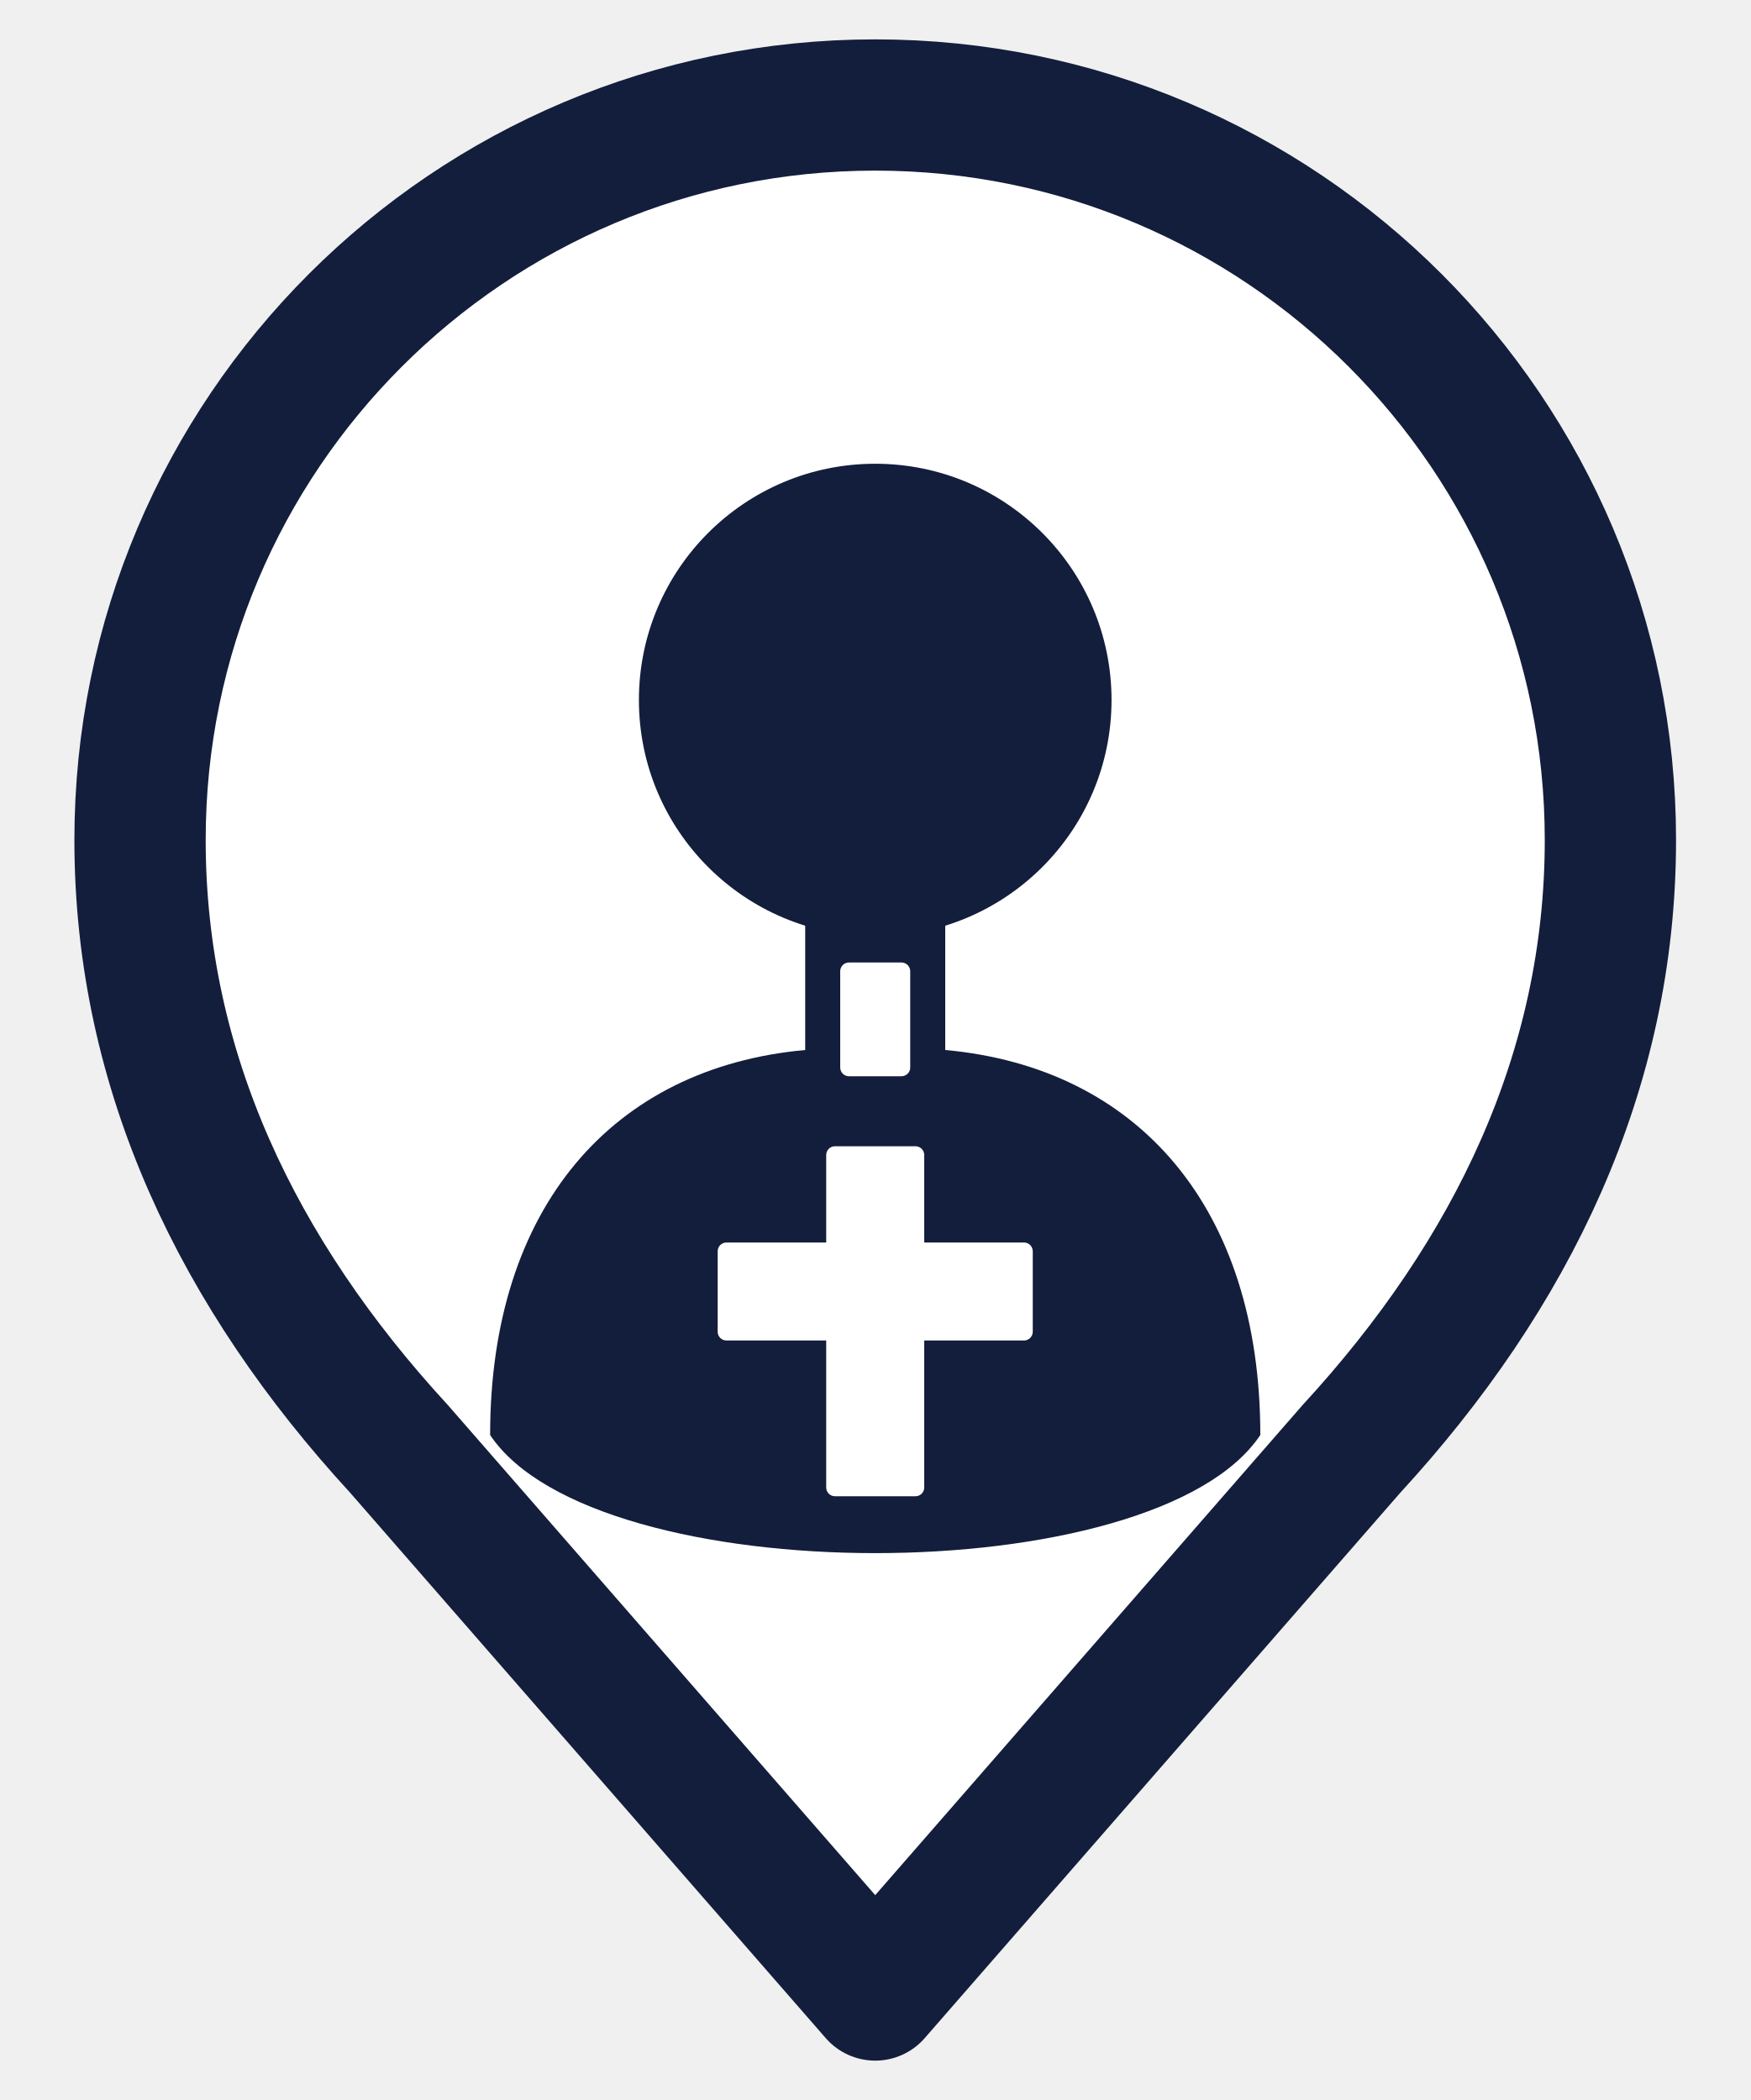
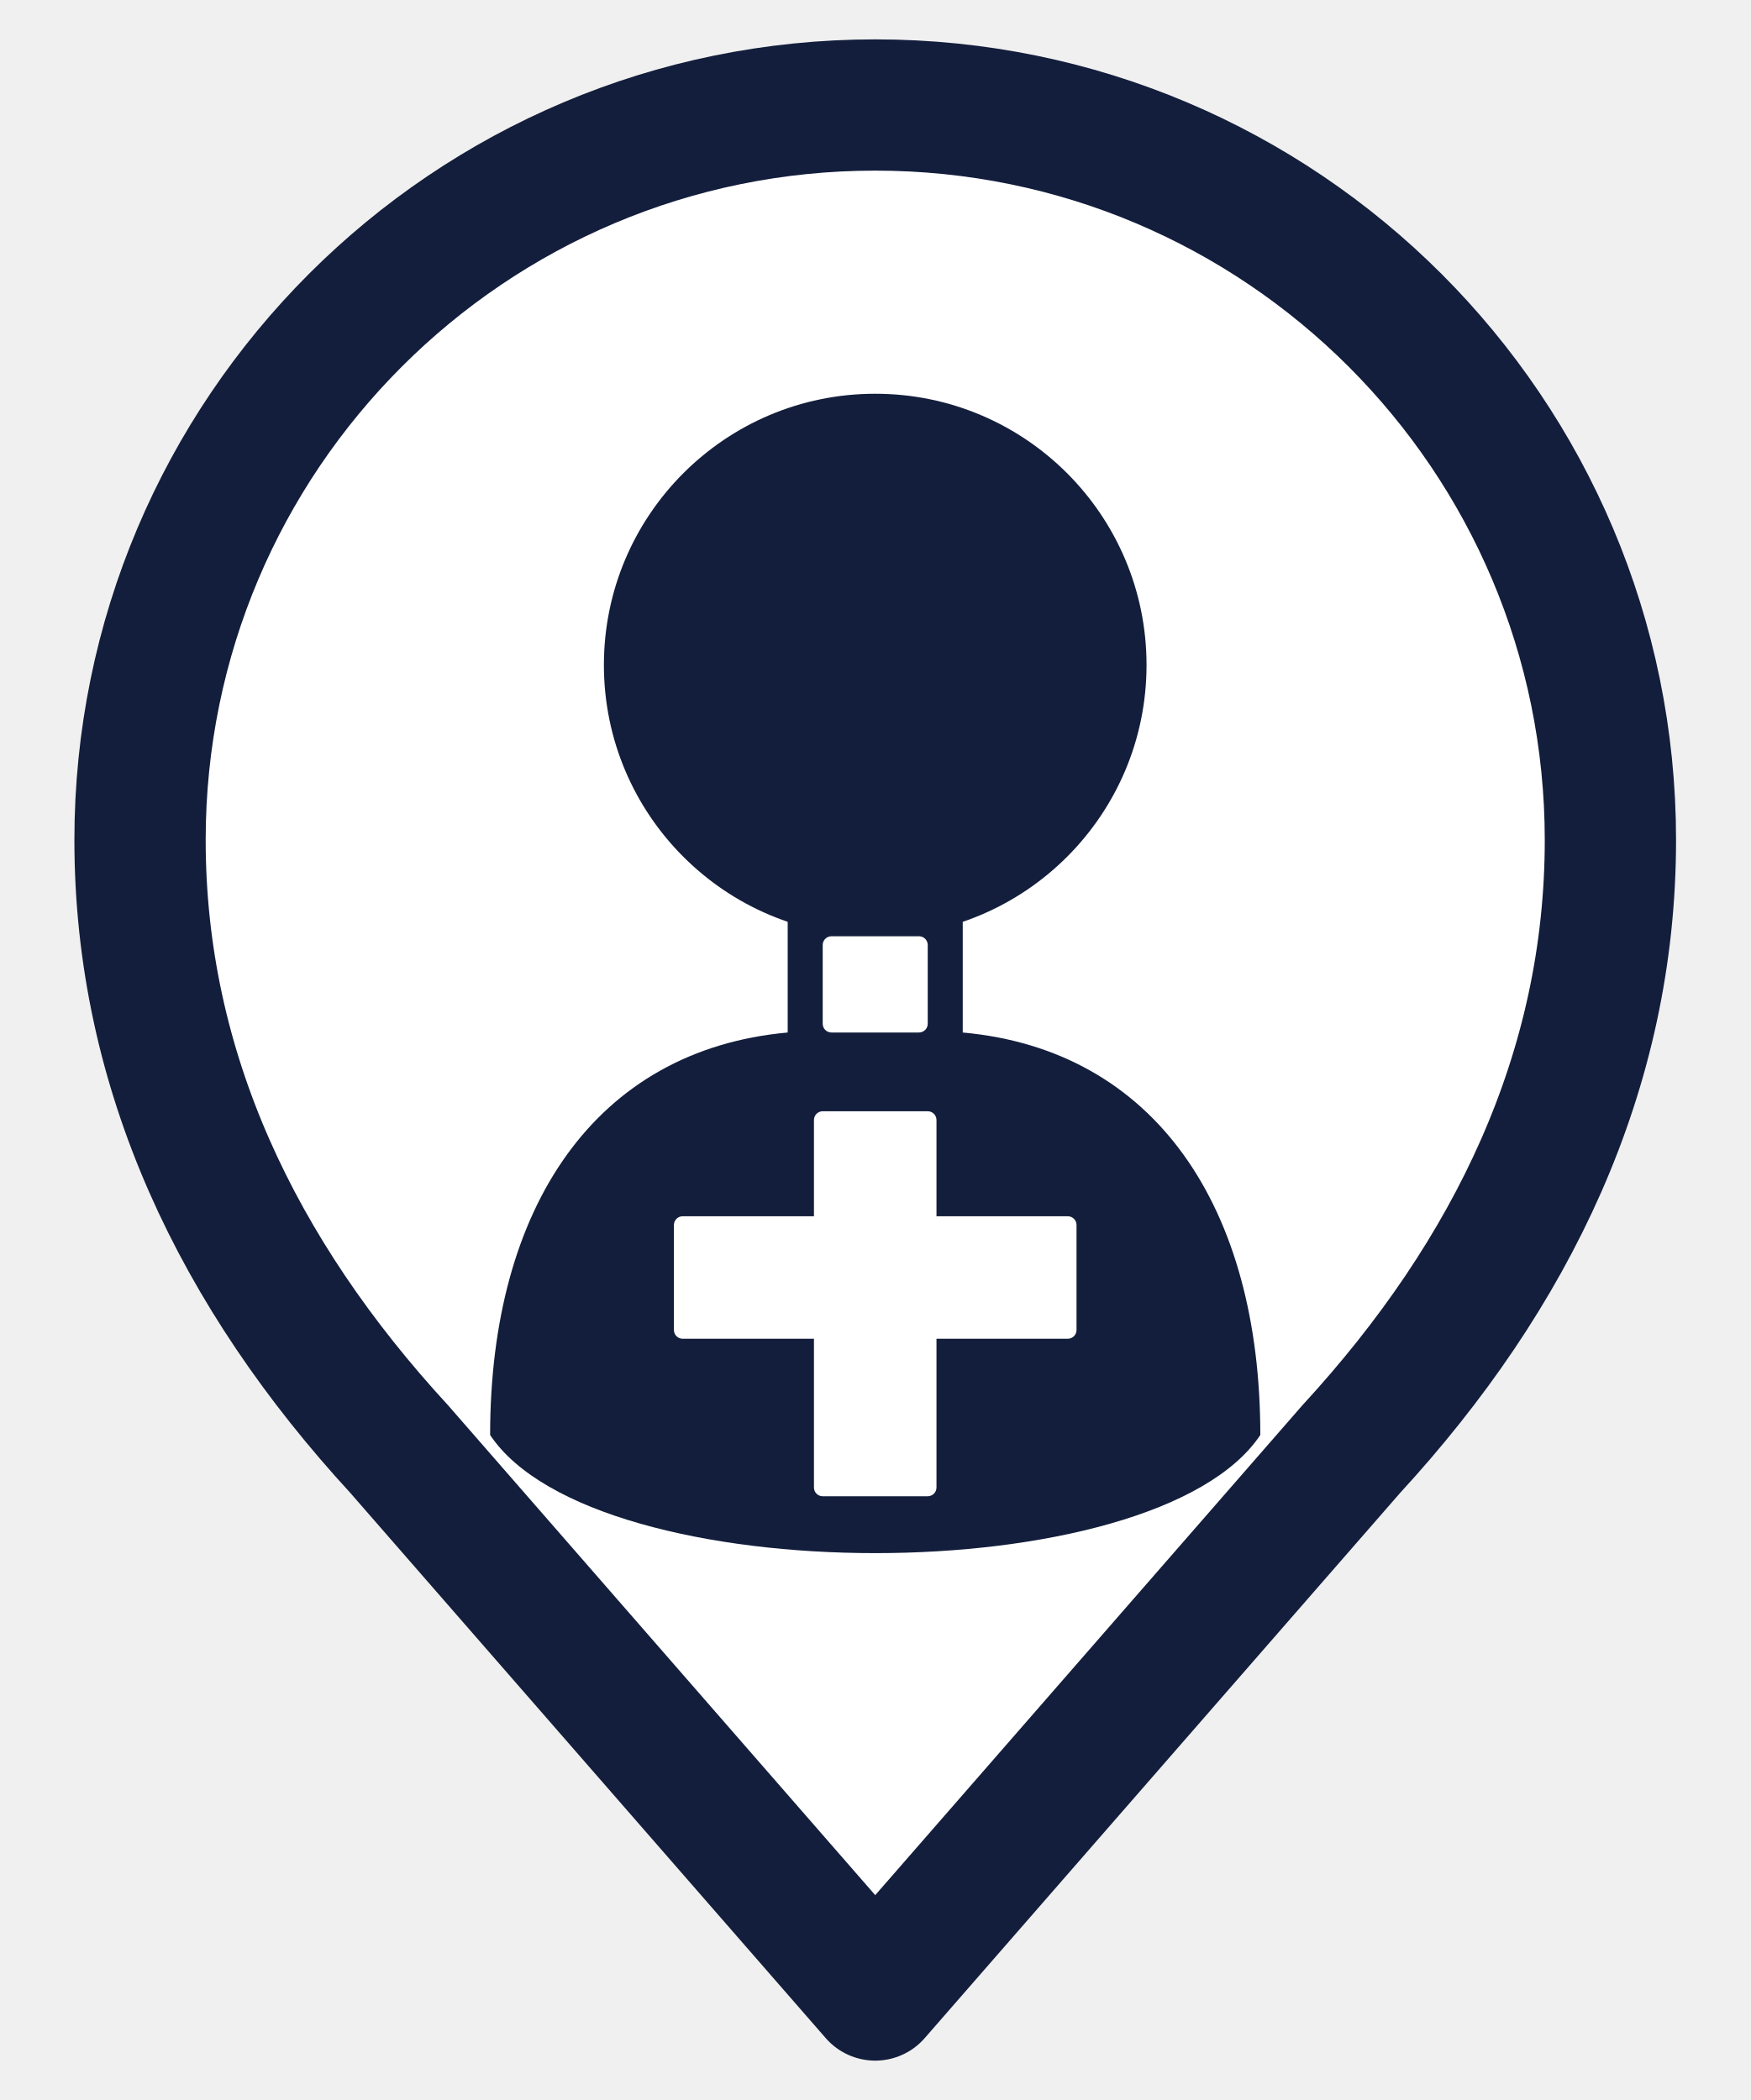
<svg xmlns="http://www.w3.org/2000/svg" viewBox="0 0 100 120" width="120" height="144">
  <path d="M 50 6        C 73.196 6 92 24.804 92 48        C 92 61.2 86.4 72.8 77.2 82.8        L 50 114        L 22.8 82.8        C 13.6 72.8 8 61.2 8 48        C 8 24.804 26.804 6 50 6 Z" fill="#FFFFFF" stroke="#131E3C" stroke-width="7.5" stroke-linejoin="round" stroke-linecap="round" />
  <g fill="#131E3C">
-     <circle cx="50" cy="40" r="13.5" />
-     <rect x="46" y="52" width="8" height="10" />
-     <path d="M 46 60          C 35 61 28 69 28 82          C 34 91 66 91 72 82          C 72 69 65 61 54 60          Z" />
+     <circle cx="50" cy="38" r="15.5" />
+     <rect x="45" y="50" width="10" height="11" />
+     <path d="M 45 59          C 34 60 28 69 28 82          C 34 91 66 91 72 82          C 72 69 66 60 55 59          Z" />
  </g>
-   <rect x="48" y="55" width="4" height="6.5" fill="#FFFFFF" rx="0.5" />
-   <rect x="47.2" y="65.5" width="5.6" height="20" fill="#FFFFFF" rx="0.5" />
-   <rect x="41" y="71" width="18" height="5.6" fill="#FFFFFF" rx="0.5" />
+   <rect x="47" y="53.5" width="6" height="5.5" fill="#FFFFFF" rx="0.5" />
+   <rect x="46.5" y="63.5" width="7" height="22" fill="#FFFFFF" rx="0.5" />
+   <rect x="38.5" y="69.5" width="23" height="7" fill="#FFFFFF" rx="0.5" />
</svg>
